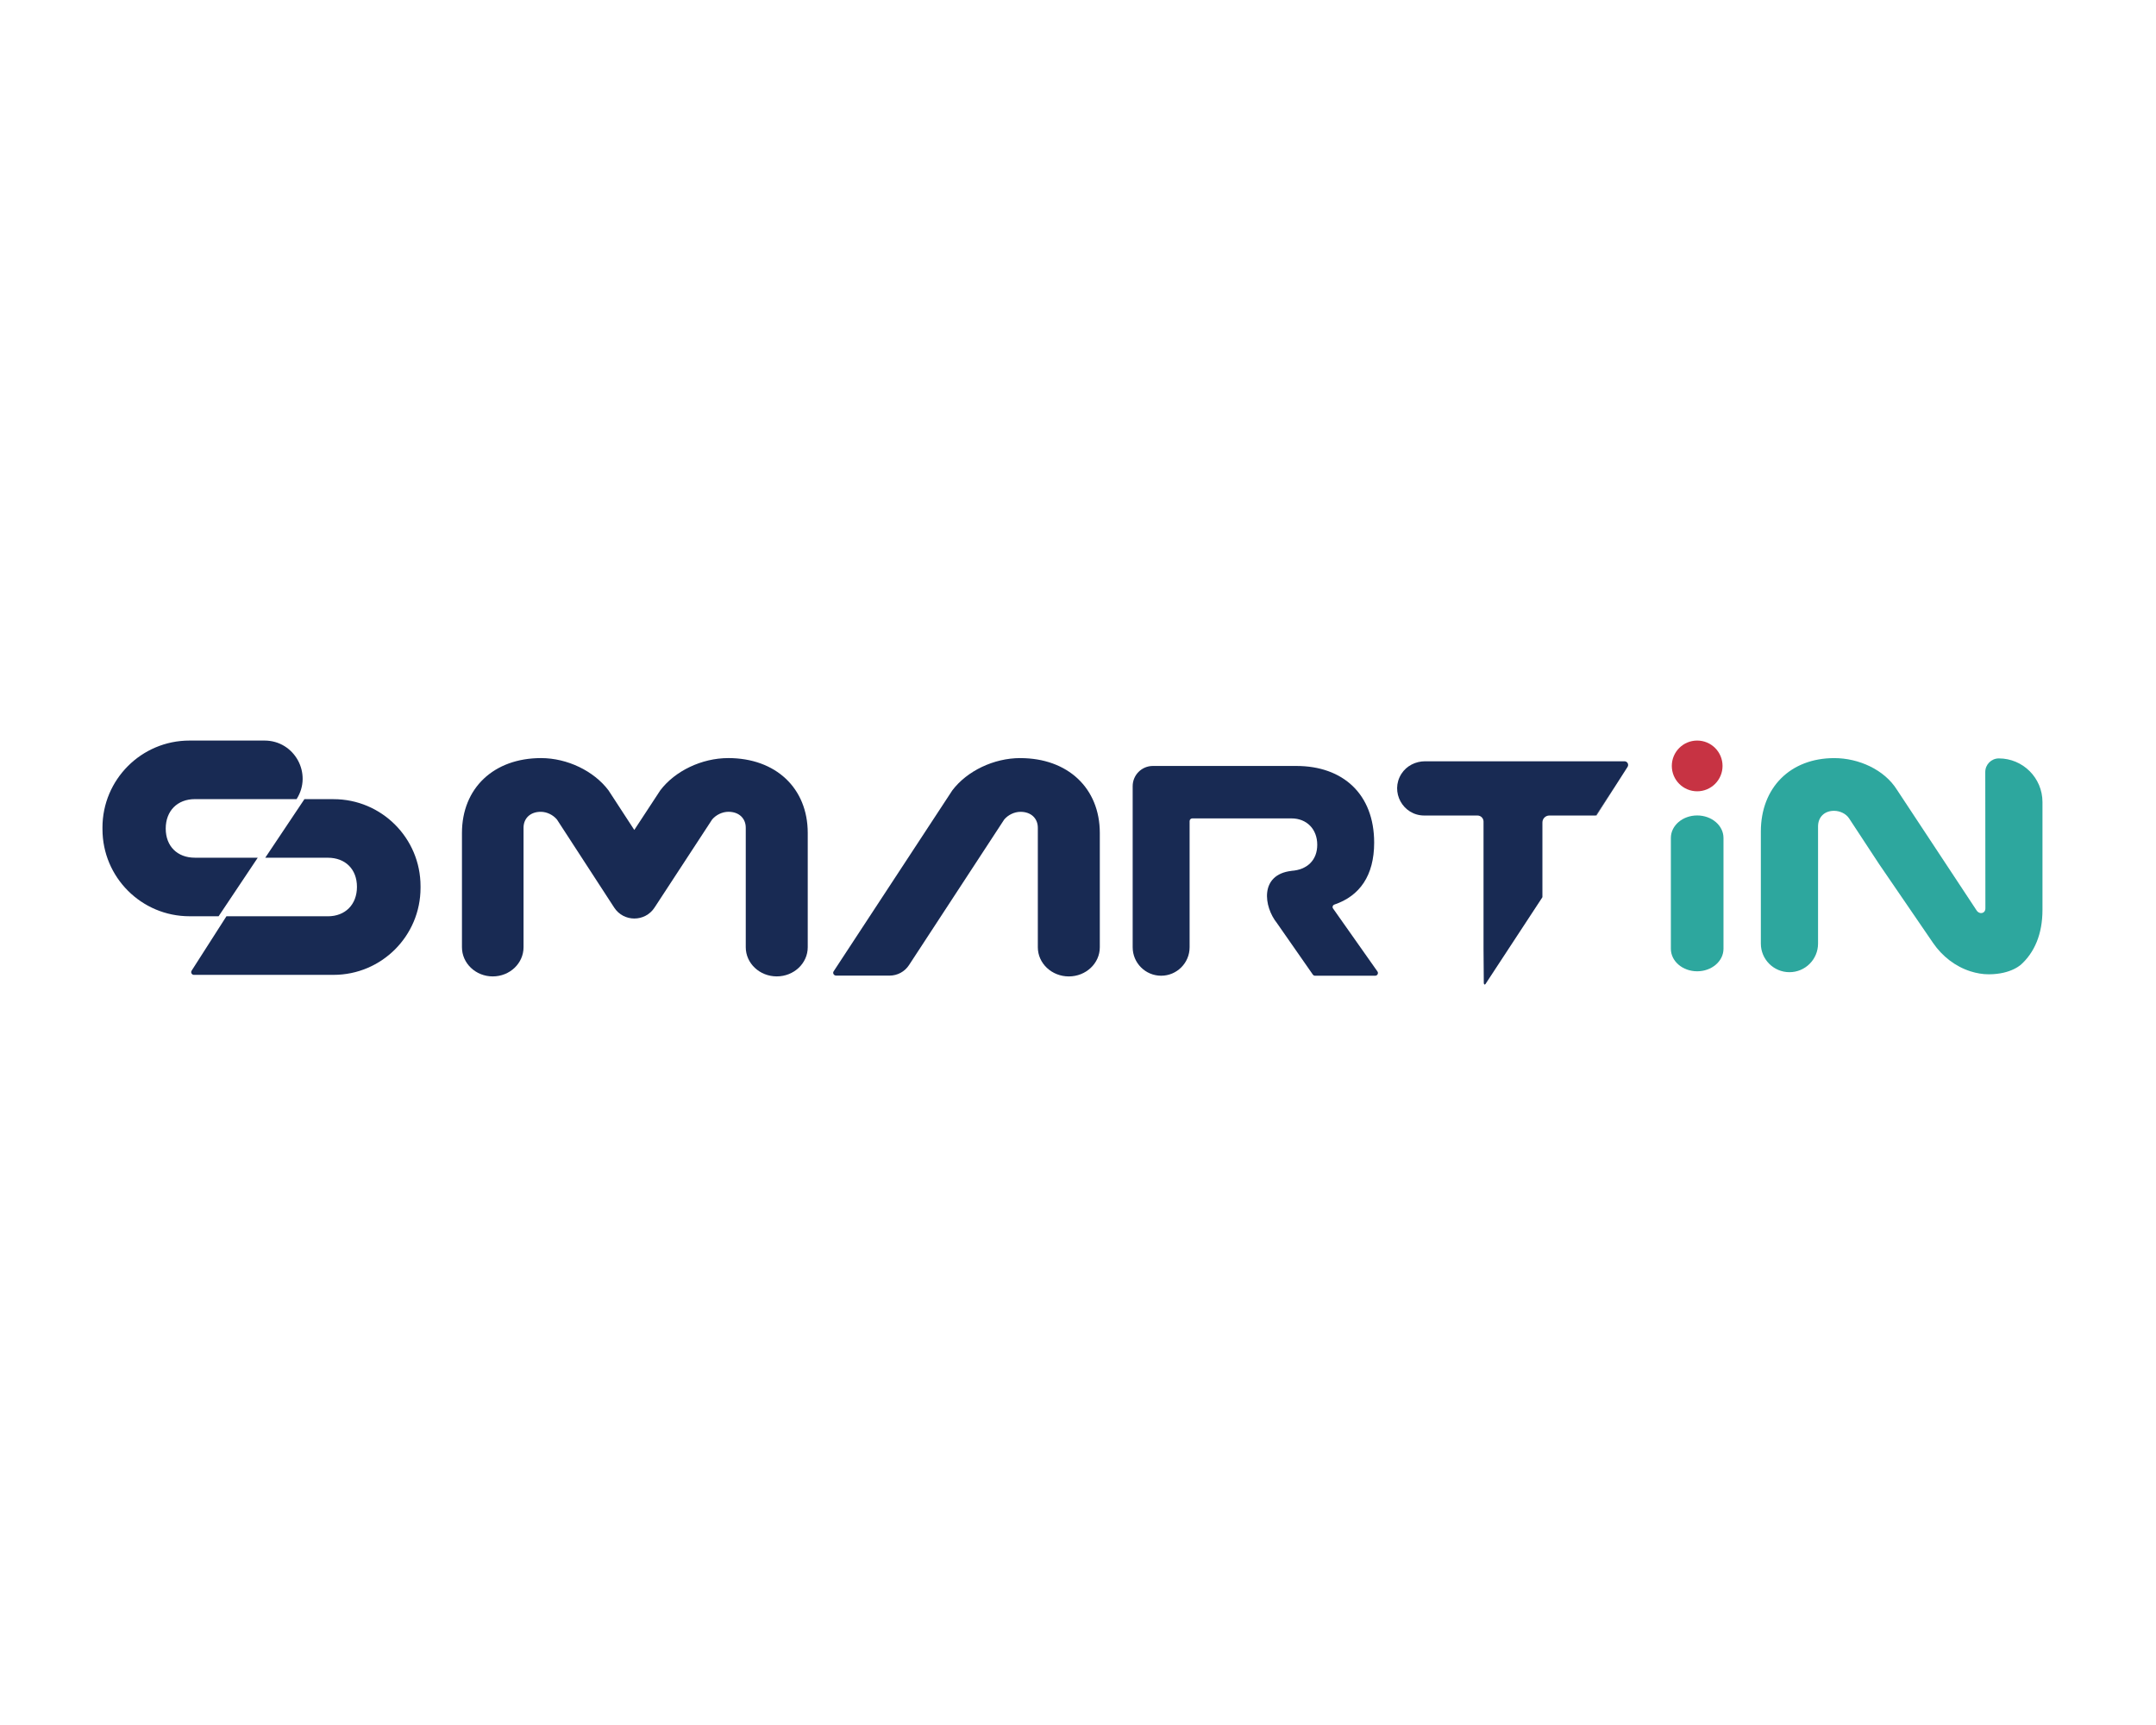
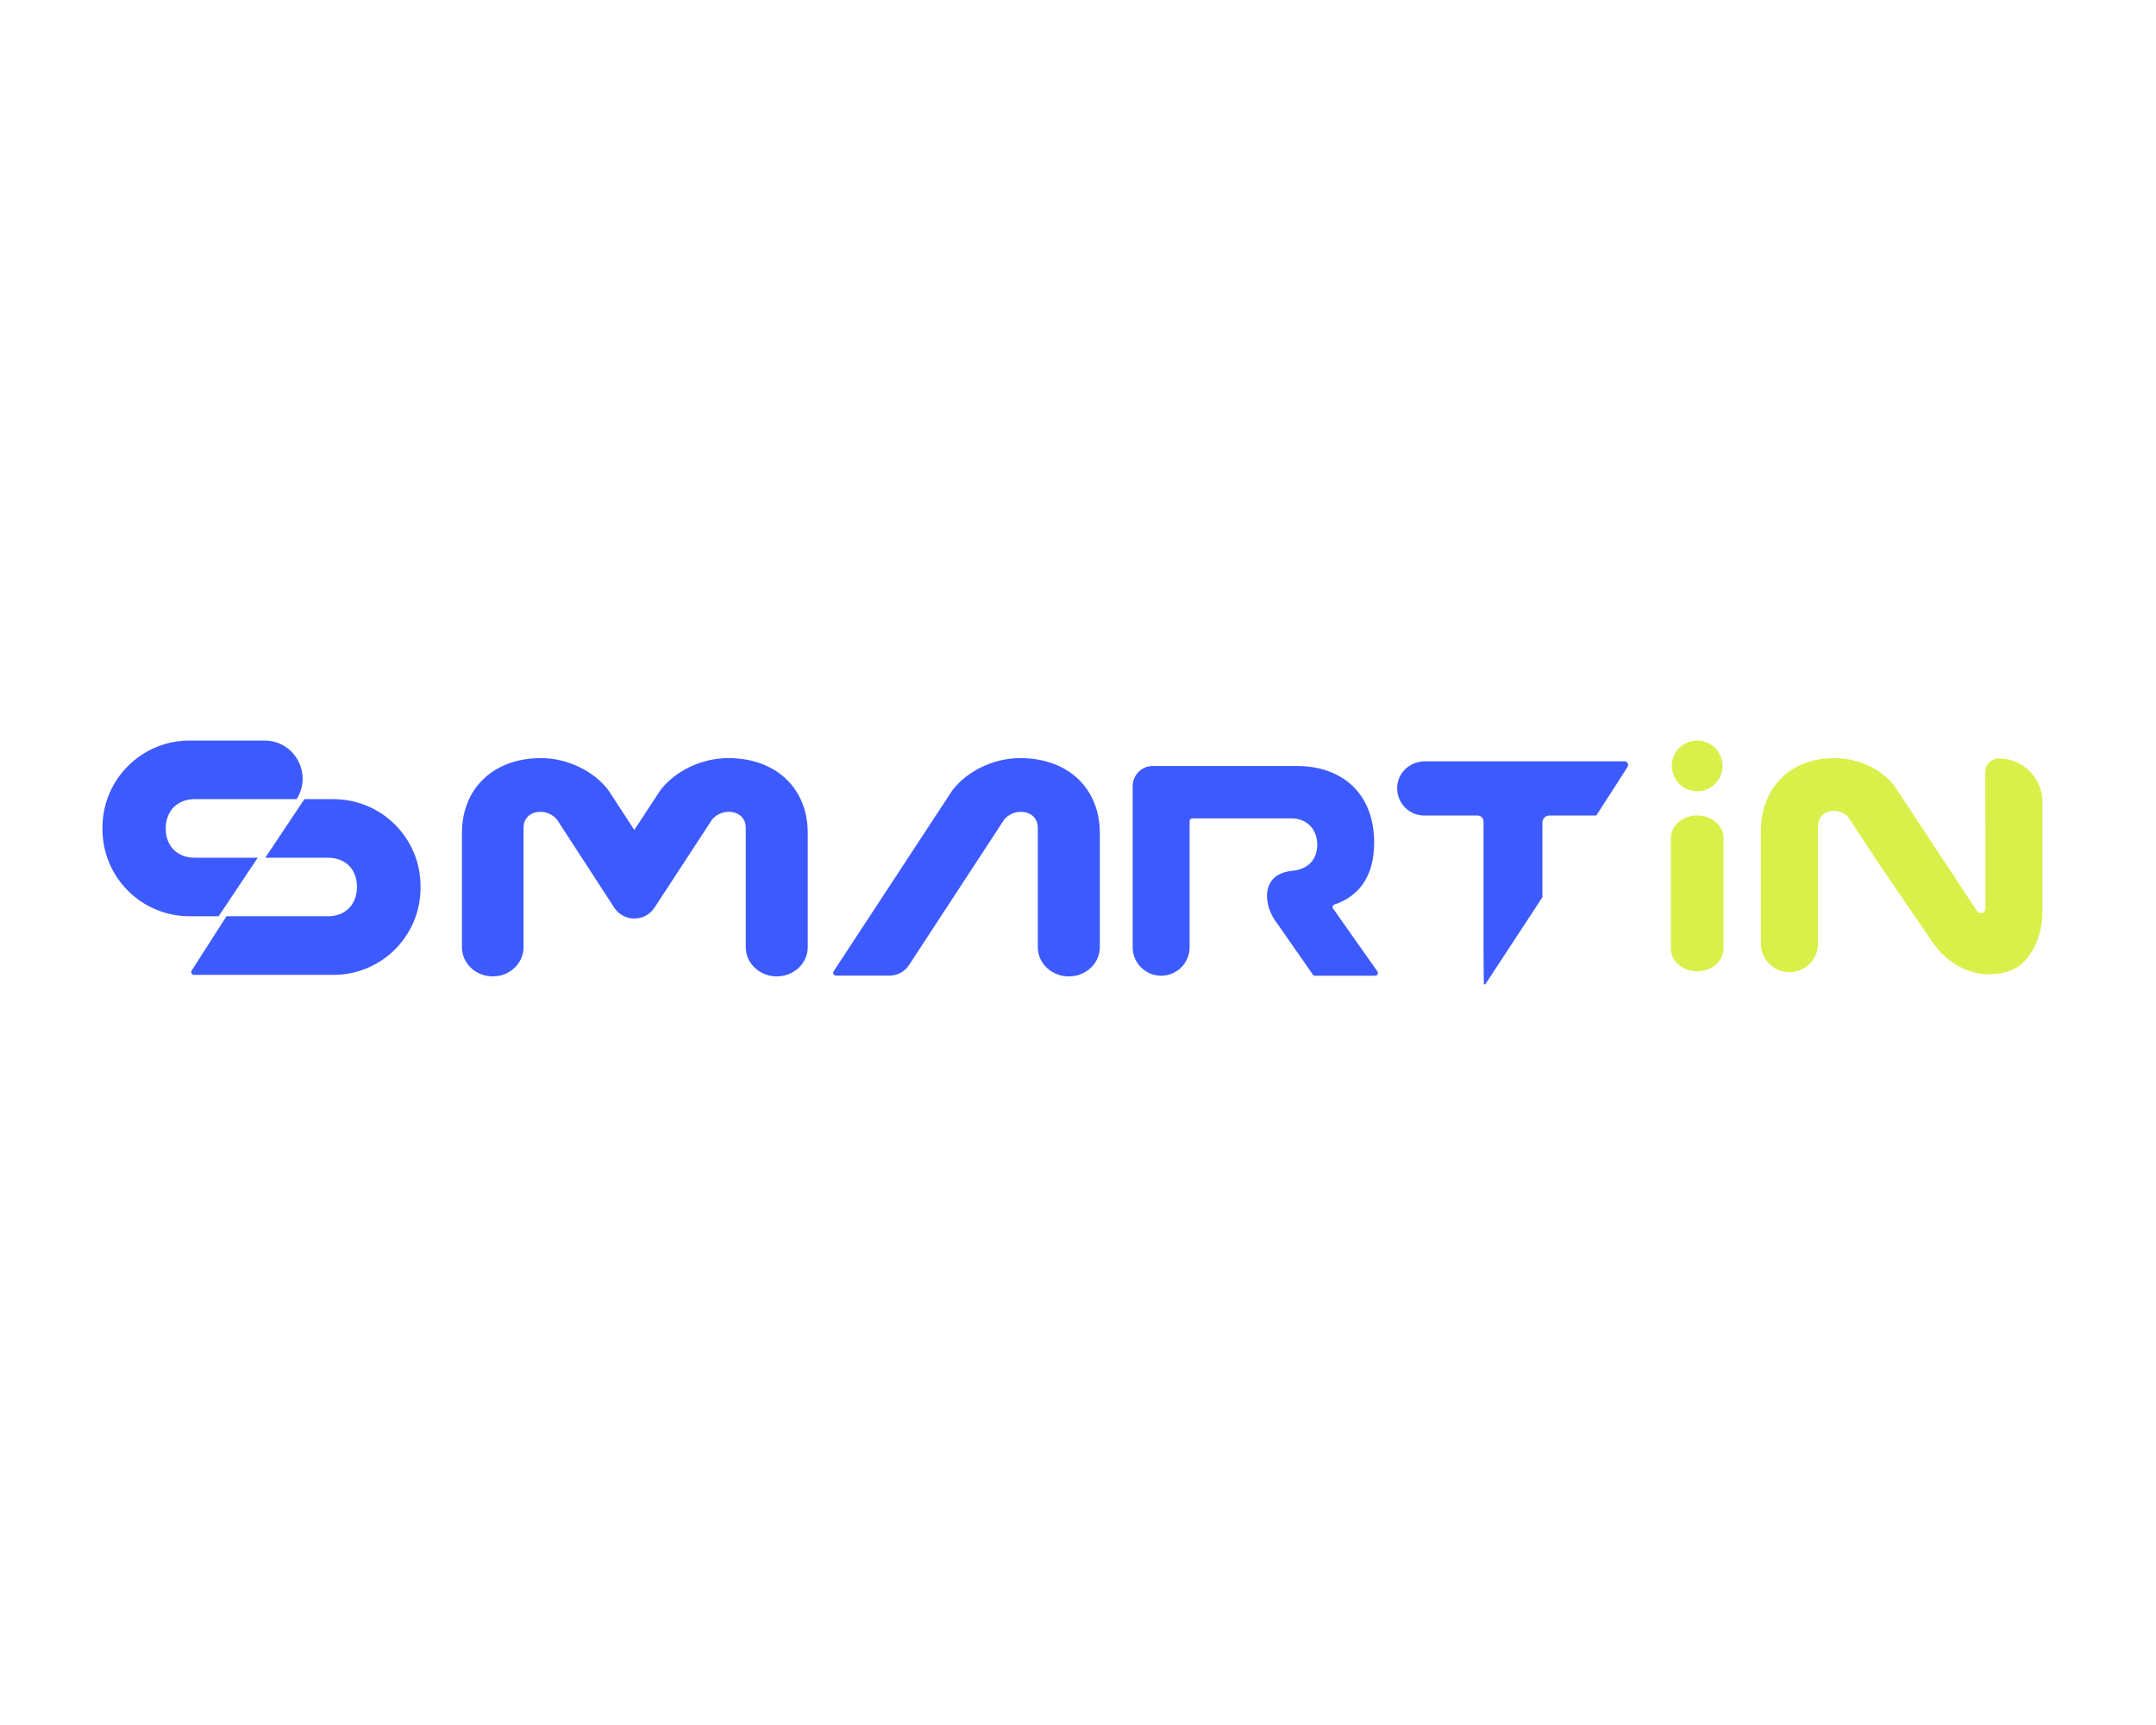
<svg xmlns="http://www.w3.org/2000/svg" id="Layer_1" version="1.1" viewBox="0 0 1280 1024">
  <defs>
    <style>
      .st0 {
-         fill: #c73343;
+         fill: #d9f04a;
      }

      .st1 {
        fill: none;
      }

      .st2 {
-         fill: #182a53;
+         fill: #3d5afe;
      }

      .st3 {
-         fill: #2da79e;
+         fill: #d9f04a;
      }

      .st4 {
        fill: #c14c5c;
      }
    </style>
  </defs>
  <g>
    <circle class="st4" cx="1594.62" cy="-80.73" r="40.54" />
    <path class="st2" d="M1320.23,9.41c0-52.82,42.82-95.64,95.64-95.64h82.47c33.05,0,53.04,36.53,35.23,64.37h0s-111.81,0-111.81,0c-19.14,0-32.01,12.87-32.01,32.36s12.87,32.01,32.01,32.01h69.13l-43.02,64.35h-32c-52.82,0-95.64-42.82-95.64-95.64v-1.82ZM1661.55,75.61c0,52.81-42.81,95.62-95.62,95.62h-153.43c-2.36,0-3.79-2.61-2.51-4.59l38.25-59.78h111.45c19.12,0,32-12.87,32-32.36s-12.87-32-32-32h-68.79l43.04-64.37h32c52.81,0,95.62,42.81,95.62,95.62v1.85Z" />
  </g>
  <g>
    <circle class="st0" cx="1007.6" cy="454.67" r="15.06" />
    <path class="st3" d="M1007.6,484.07h0c8.63,0,15.62,5.98,15.62,13.36v65.79c0,7.38-6.99,13.36-15.62,13.36h0c-8.63,0-15.62-5.98-15.62-13.36v-65.79c0-7.38,6.99-13.36,15.62-13.36Z" />
    <path class="st3" d="M1212.6,540.1v-63.99c0-14.3-11.59-25.9-25.9-25.9h0c-4.45,0-8.06,3.61-8.06,8.06l.07,80.96c0,3.1-3.53,3.82-5.21,1.23l-47.31-71.66c-7.46-11.92-22.7-18.77-37.18-18.77-26.1,0-43.61,17.51-43.61,43.61v66.49c0,9.38,7.6,16.98,16.98,16.98h0c9.38,0,16.98-7.6,16.98-16.98v-69.52c0-5.54,3.76-9.29,9.48-9.29,3.4,0,7.06,1.62,8.93,4.46l17.81,27.12,32.05,46.83c5.42,7.92,13.21,14.03,22.36,16.91,3.34,1.05,6.99,1.74,10.78,1.73,6.7-.03,11.52-1.47,14.82-3.06,1.76-.85,3.08-1.74,4.03-2.49,8.25-7.36,12.98-18.35,12.98-32.69Z" />
    <path class="st2" d="M60.83,491.28c0-28.53,23.13-51.67,51.67-51.67h44.55c17.85,0,28.66,19.73,19.03,34.77h0s-60.4,0-60.4,0c-10.34,0-17.29,6.95-17.29,17.48s6.95,17.29,17.29,17.29h37.35l-23.24,34.76h-17.28c-28.53,0-51.67-23.13-51.67-51.67v-.98ZM249.67,527.04c0,28.53-23.13,51.66-51.66,51.66h-82.89c-1.27,0-2.04-1.41-1.36-2.48l20.67-32.29h60.21c10.33,0,17.28-6.95,17.28-17.48s-6.95-17.28-17.28-17.28h-37.16l23.25-34.77h17.28c28.53,0,51.66,23.13,51.66,51.66v1Z" />
    <path class="st2" d="M758.21,548.08h0c-7.99-9.81-10.54-28.89,8.5-31.1.03,0,.03-.03.03-.03,9.2-.6,15.3-6.23,15.3-15.48s-6.23-15.65-15.3-15.65h-58.87c-.89,0-1.61.72-1.61,1.61v74.88c0,9.33-7.57,16.9-16.9,16.9h0c-9.33,0-16.9-7.57-16.9-16.9v-95.62c0-6.63,5.37-12,12-12h85.12c27.75,0,46.25,16.73,46.25,45.54,0,19.59-8.65,31.68-23.59,36.73-.99.34-1.42,1.5-.81,2.35l26.34,37.36c.75,1.07-.01,2.54-1.32,2.54h-35.72c-.53,0-1.02-.26-1.32-.69l-21.22-30.44Z" />
    <path class="st2" d="M605.68,450.02c-15.68,0-31.57,7.65-40.28,19.14l-70.41,107.34c-.84,1.1,0,2.64,1.44,2.64h31.74c4.63,0,8.96-2.34,11.49-6.22l56.54-86.45c2.32-2.73,6-4.55,9.68-4.55,6.2,0,10.27,3.82,10.27,9.48v70.91c0,9.56,8.24,17.32,18.4,17.32h0c10.16,0,18.4-7.75,18.4-17.32v-67.81c0-26.62-18.97-44.47-47.25-44.47Z" />
    <path class="st2" d="M432.29,450.02c-15.68,0-31.57,7.65-40.28,19.14l-15.43,23.52-15.33-23.52c-8.66-11.49-24.45-19.14-40.03-19.14-28.1,0-46.96,17.86-46.96,44.47v67.81c0,9.56,8.19,17.32,18.28,17.32s18.28-7.75,18.28-17.32v-70.91c0-5.65,4.04-9.48,10.2-9.48,3.66,0,7.31,1.82,9.62,4.55l24.89,38.29,9.1,14c5.63,8.66,18.29,8.67,23.95.03l9.05-13.84,25.17-38.49c2.32-2.73,6-4.55,9.68-4.55,6.2,0,10.27,3.82,10.27,9.48v70.91c0,9.56,8.24,17.32,18.4,17.32s18.4-7.75,18.4-17.32v-67.81c0-26.62-18.97-44.47-47.25-44.47Z" />
    <g>
      <polygon class="st1" points="915.71 532.62 947.53 484.1 915.71 484.1 915.71 532.62" />
      <path class="st2" d="M919.83,484.1h27.42c.17,0,.34-.09.43-.23l11.28-17.2,7.3-11.41c.93-1.45-.11-3.35-1.84-3.35h-118.35c-5.63,0-11.04,2.7-14.06,7.45-6.83,10.71.87,24.75,13.58,24.75h31.57c1.99,0,3.6,1.61,3.6,3.6v75.51l.15,19.96c-.03,1.49.72,1.41,1,.98l33.72-51.41c.06-.08.09-.18.09-.28v-44.24c0-2.28,1.84-4.12,4.12-4.12Z" />
      <polygon class="st2" points="947.81 484.1 958.97 466.67 947.53 484.1 947.81 484.1" />
    </g>
  </g>
</svg>
